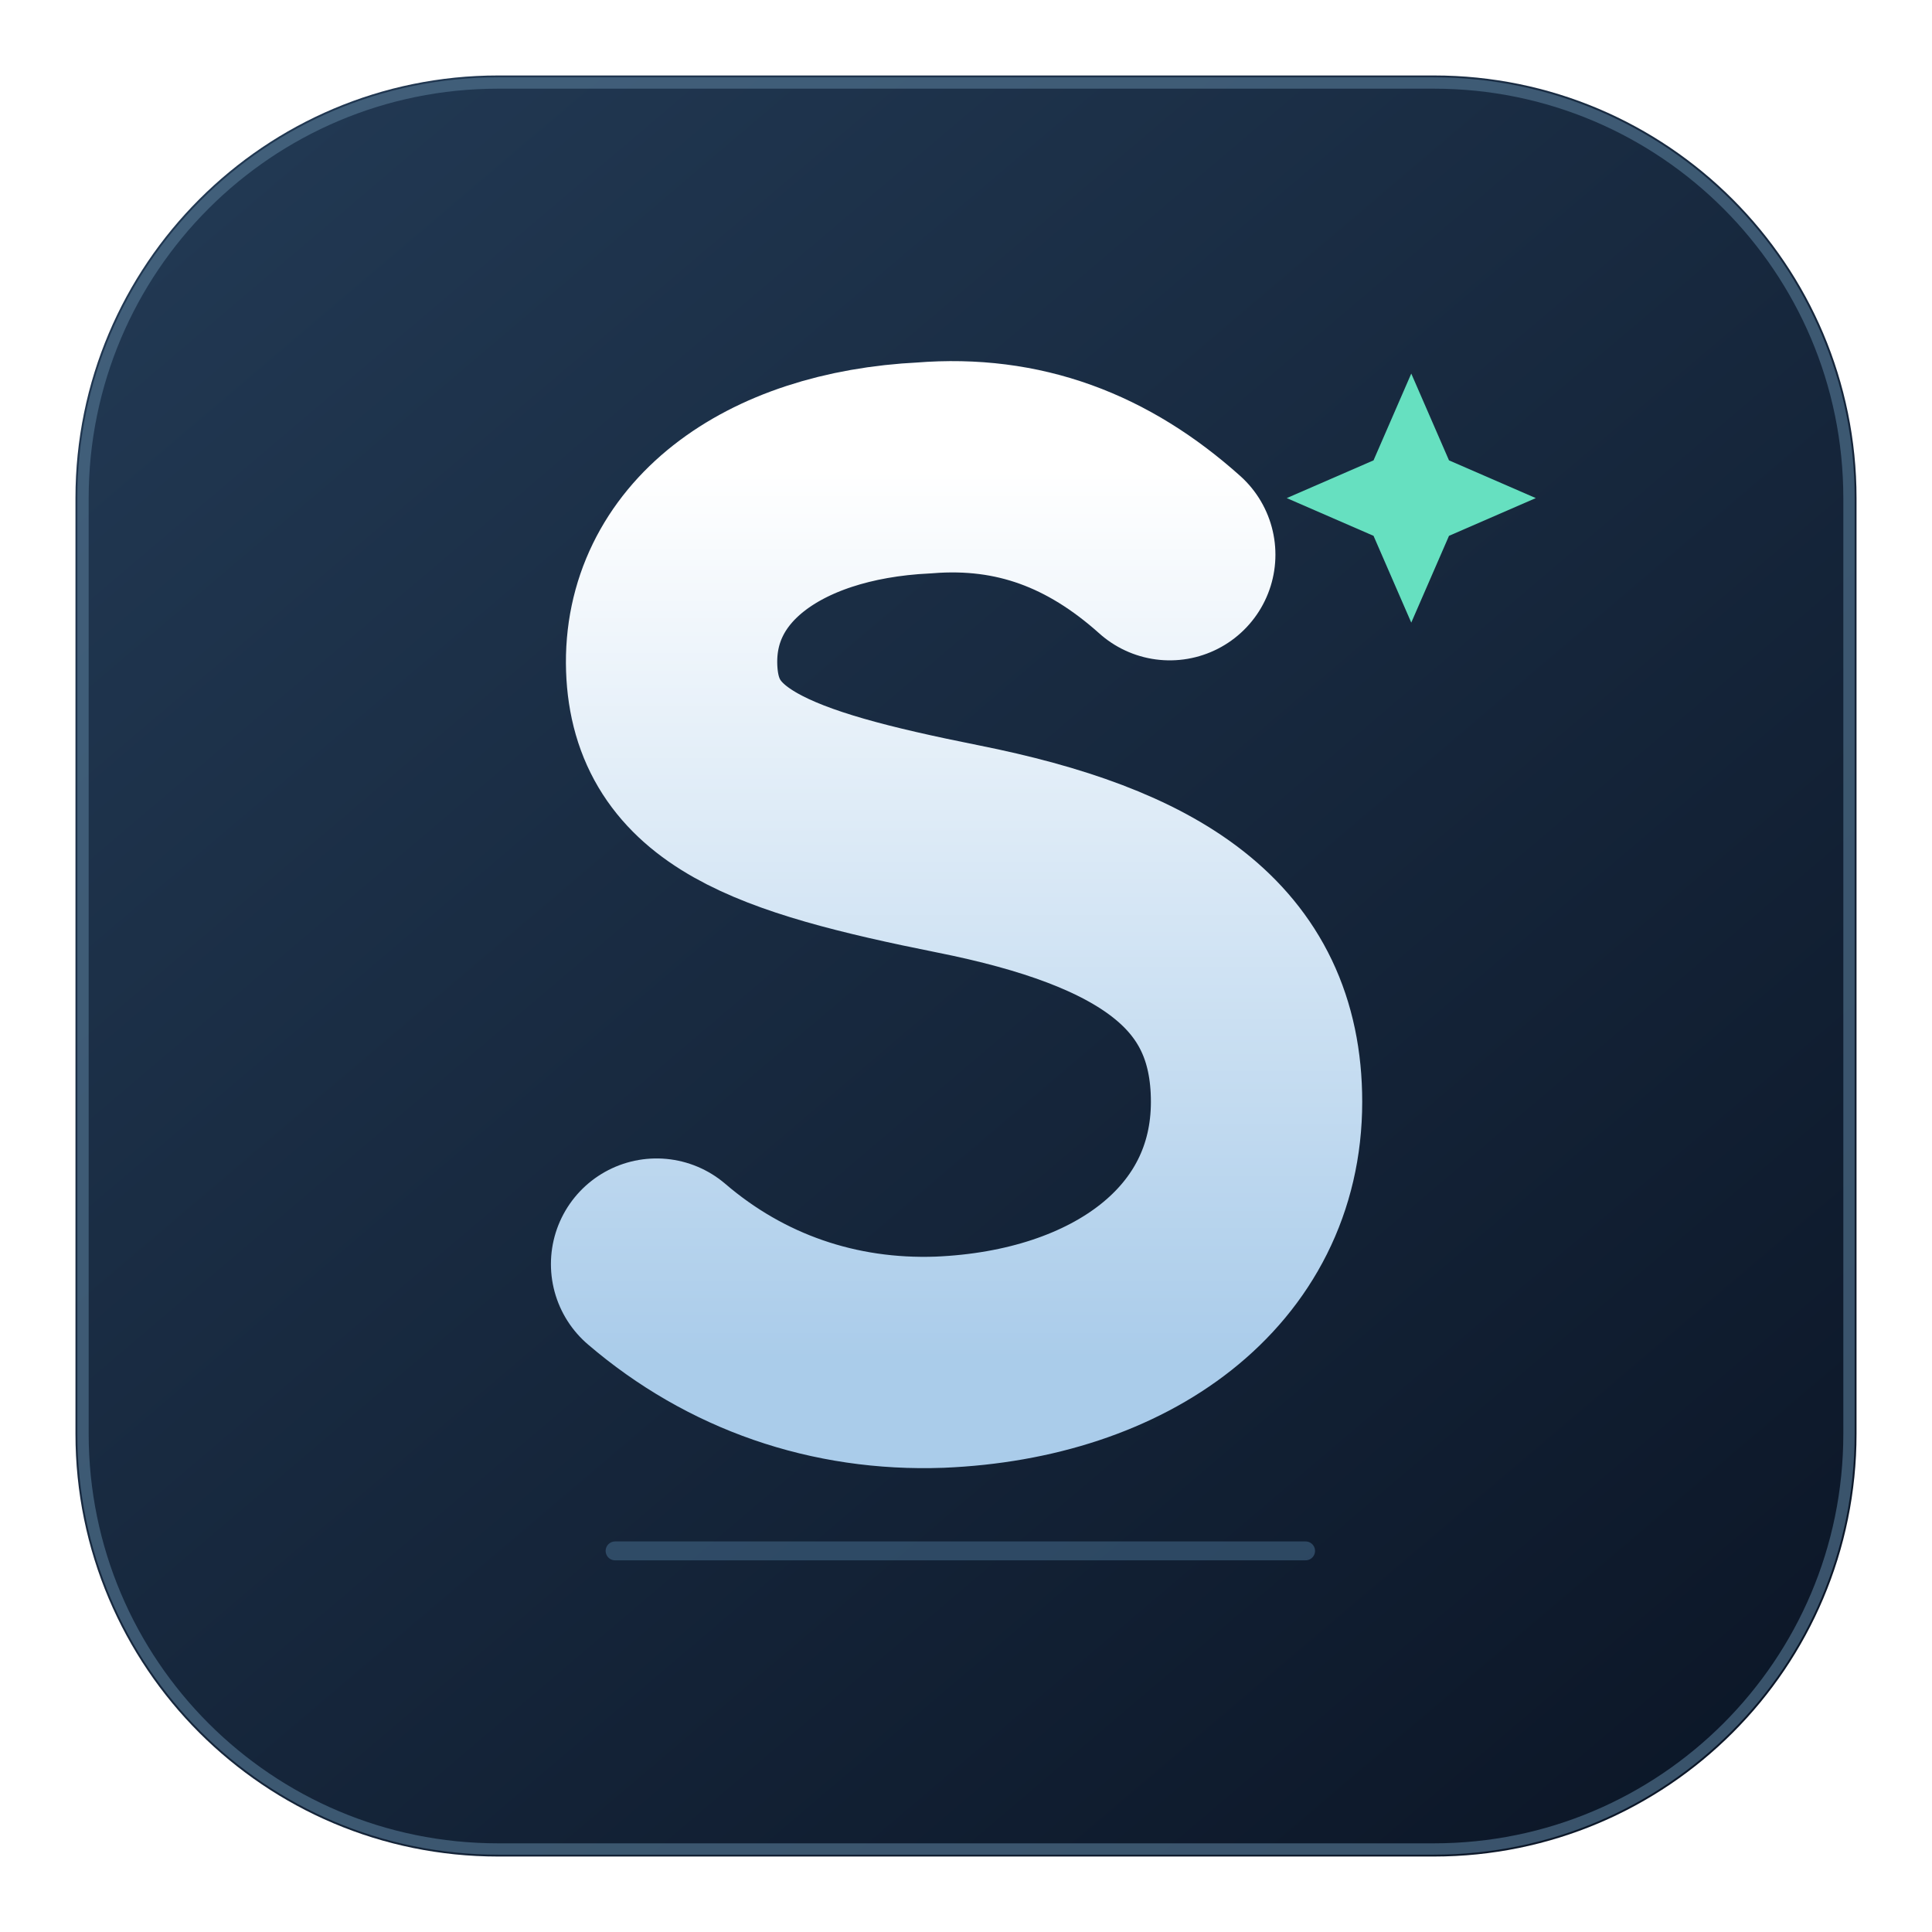
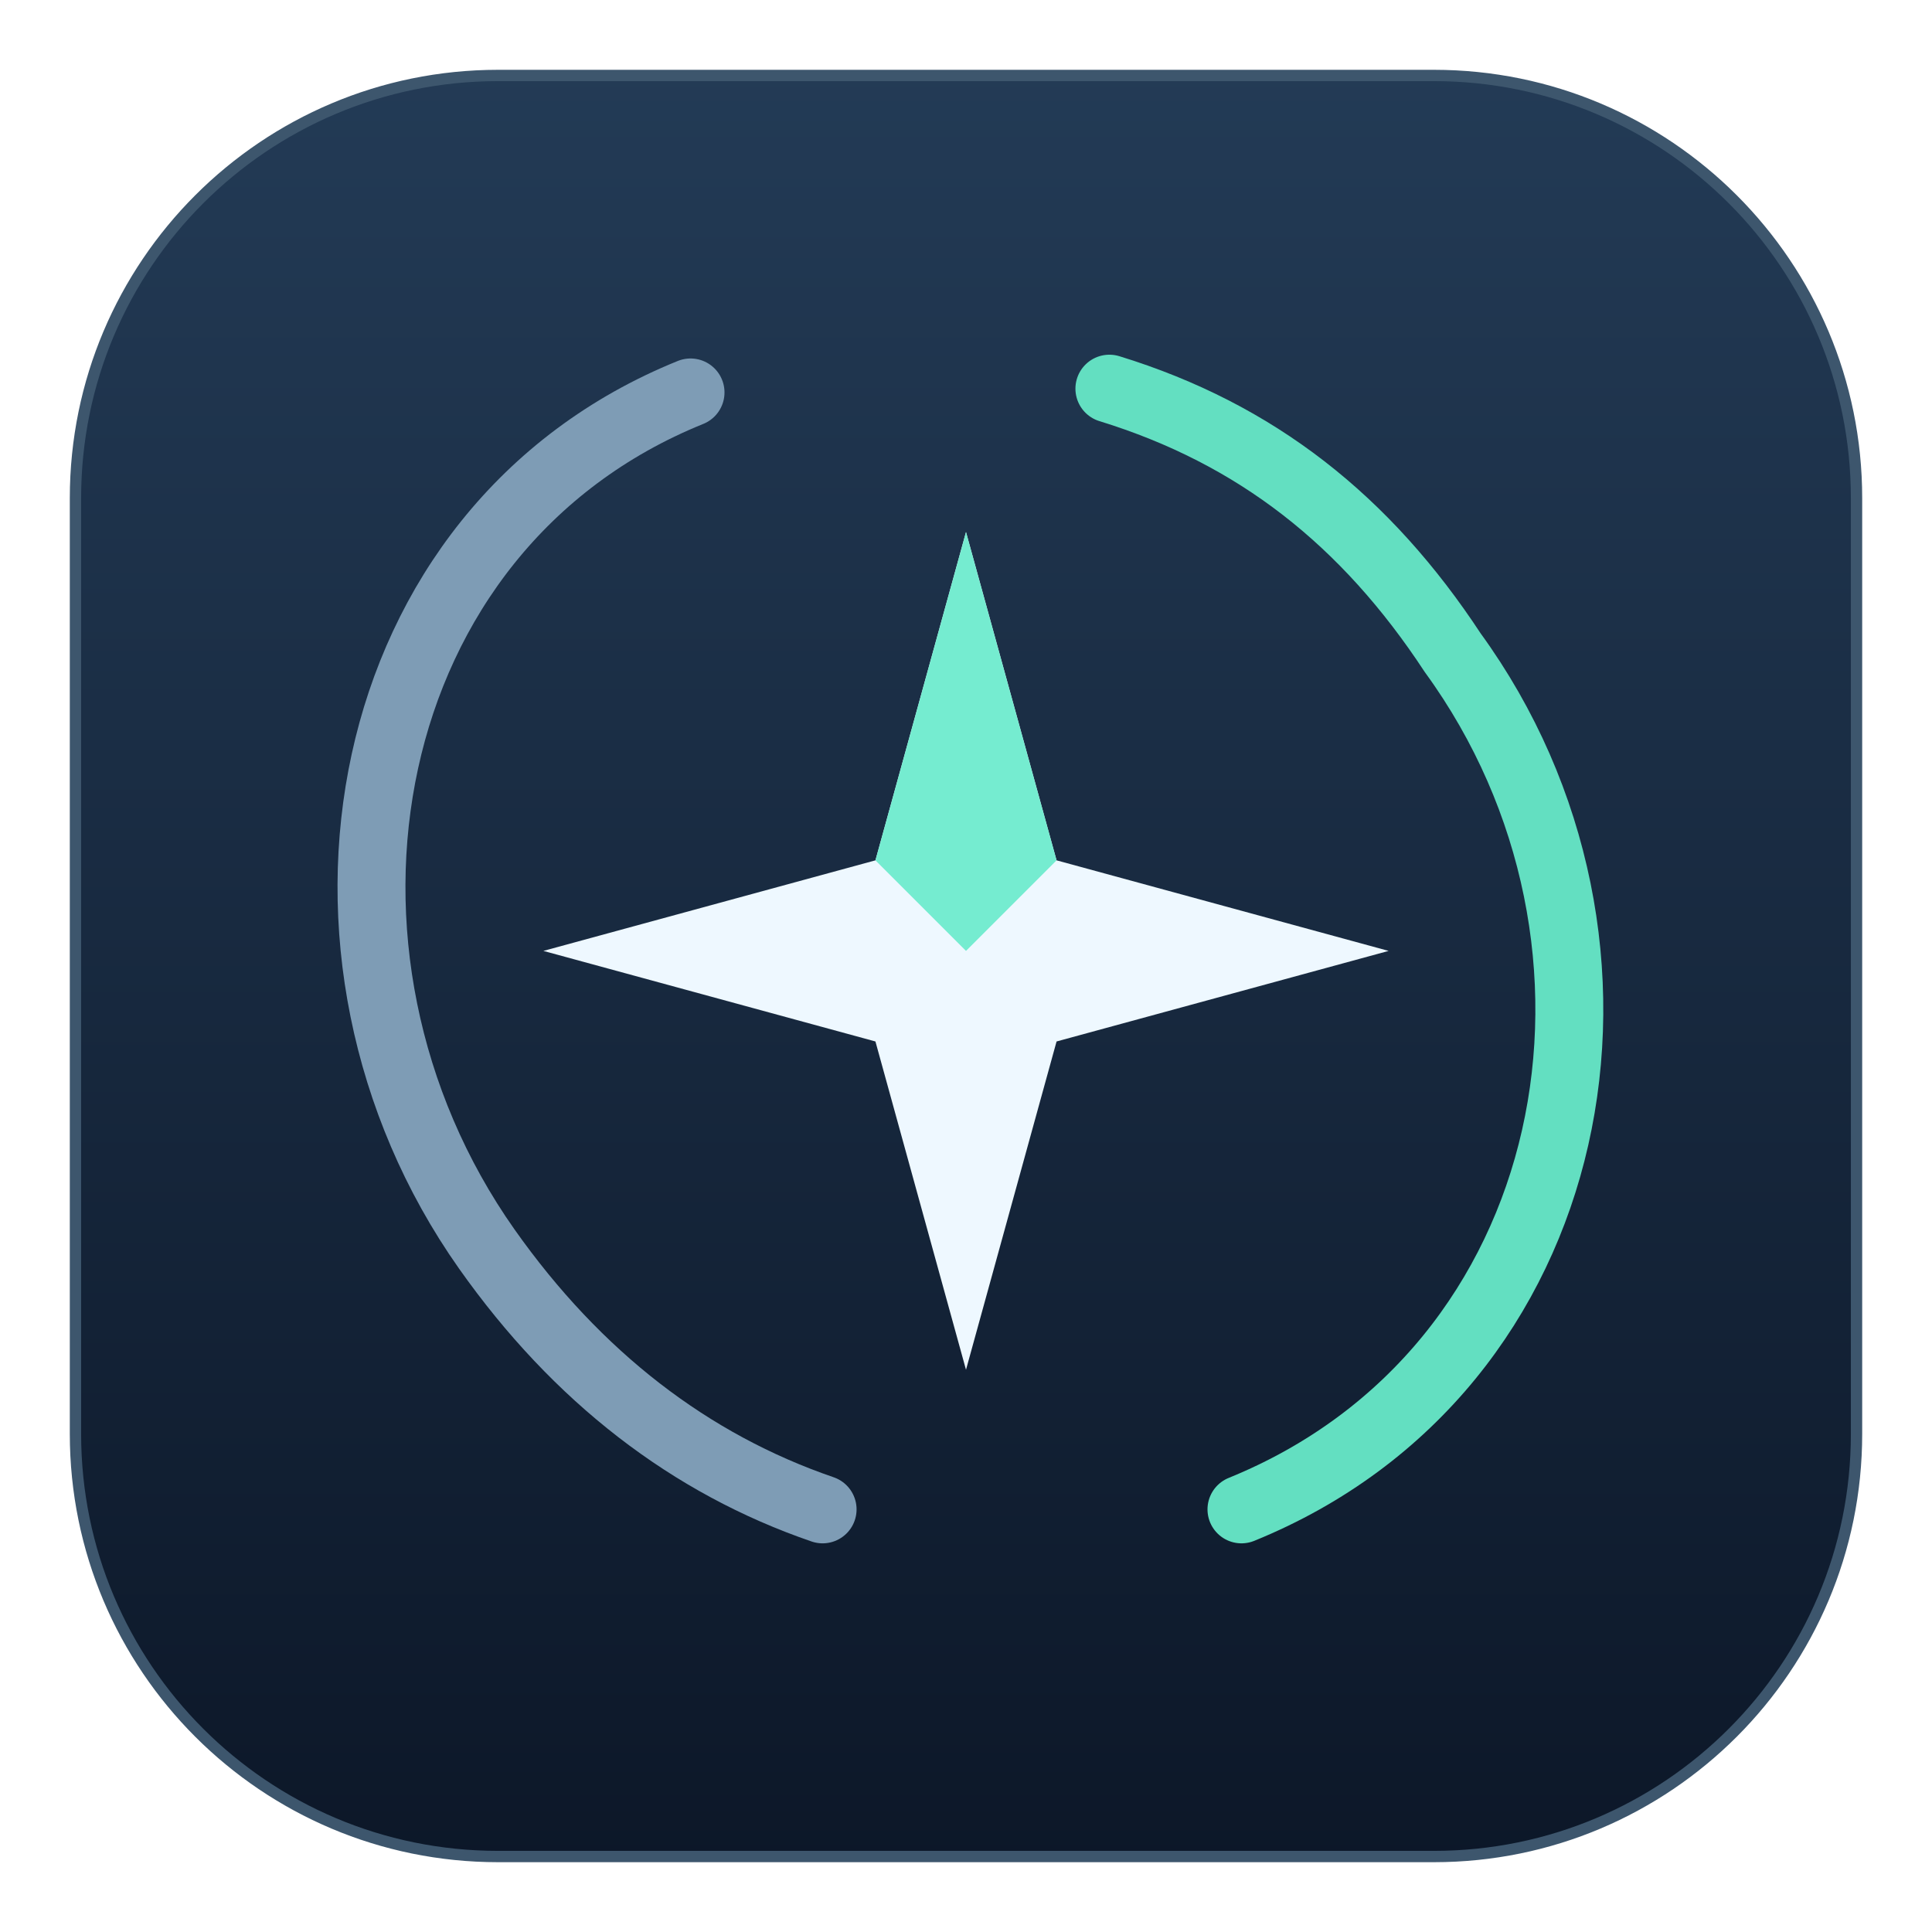
- <svg xmlns="http://www.w3.org/2000/svg" width="512" height="512" viewBox="0 0 512 512">
+ <svg xmlns="http://www.w3.org/2000/svg" viewBox="0 0 512 512">
  <defs>
-     <linearGradient id="tile" x2=".85" y2="1">
+     <linearGradient id="tile" x2="0" y2="1">
      <stop stop-color="#233b56" />
      <stop offset="1" stop-color="#0c1728" />
    </linearGradient>
-     <linearGradient id="signal" x2="0" y2="1">
-       <stop stop-color="#ffffff" />
-       <stop offset="1" stop-color="#aaccea" />
-     </linearGradient>
  </defs>
-   <rect x="20" y="20" width="472" height="472" rx="112" fill="url(#tile)" />
-   <rect x="22" y="22" width="468" height="468" rx="110" fill="none" stroke="#52738f" stroke-opacity=".65" stroke-width="3" />
-   <path d="M310 147C291 130 270 122 245 124C204 126 177 147 178 177C179 206 204 215 254 225C304 235 333 253 333 292C333 333 297 359 249 361C221 362 195 353 174 335" fill="none" stroke="url(#signal)" stroke-width="56" stroke-linecap="round" />
-   <path d="M374 99L384 122L407 132L384 142L374 165L364 142L341 132L364 122Z" fill="#66e0c0" />
-   <path d="M163 411H346" fill="none" stroke="#4b7295" stroke-opacity=".5" stroke-width="5" stroke-linecap="round" />
+   <rect x="20" y="20" width="472" height="472" rx="112" fill="url(#tile)" stroke="#3d566d" stroke-width="3" />
+   <path d="M183 104C94 140 74 253 129 331C153 365 183 388 218 400" fill="none" stroke="#7e9cb5" stroke-width="18" stroke-linecap="round" />
+   <path d="M329 400C420 363 441 250 385 173C362 138 333 115 294 103" fill="none" stroke="#63dfc1" stroke-width="18" stroke-linecap="round" />
+   <path d="M256 141L280 228L368 252L280 276L256 363L232 276L144 252L232 228Z" fill="#eef8ff" />
+   <path d="M256 141L280 228L256 252L232 228Z" fill="#75ecd0" />
</svg>
